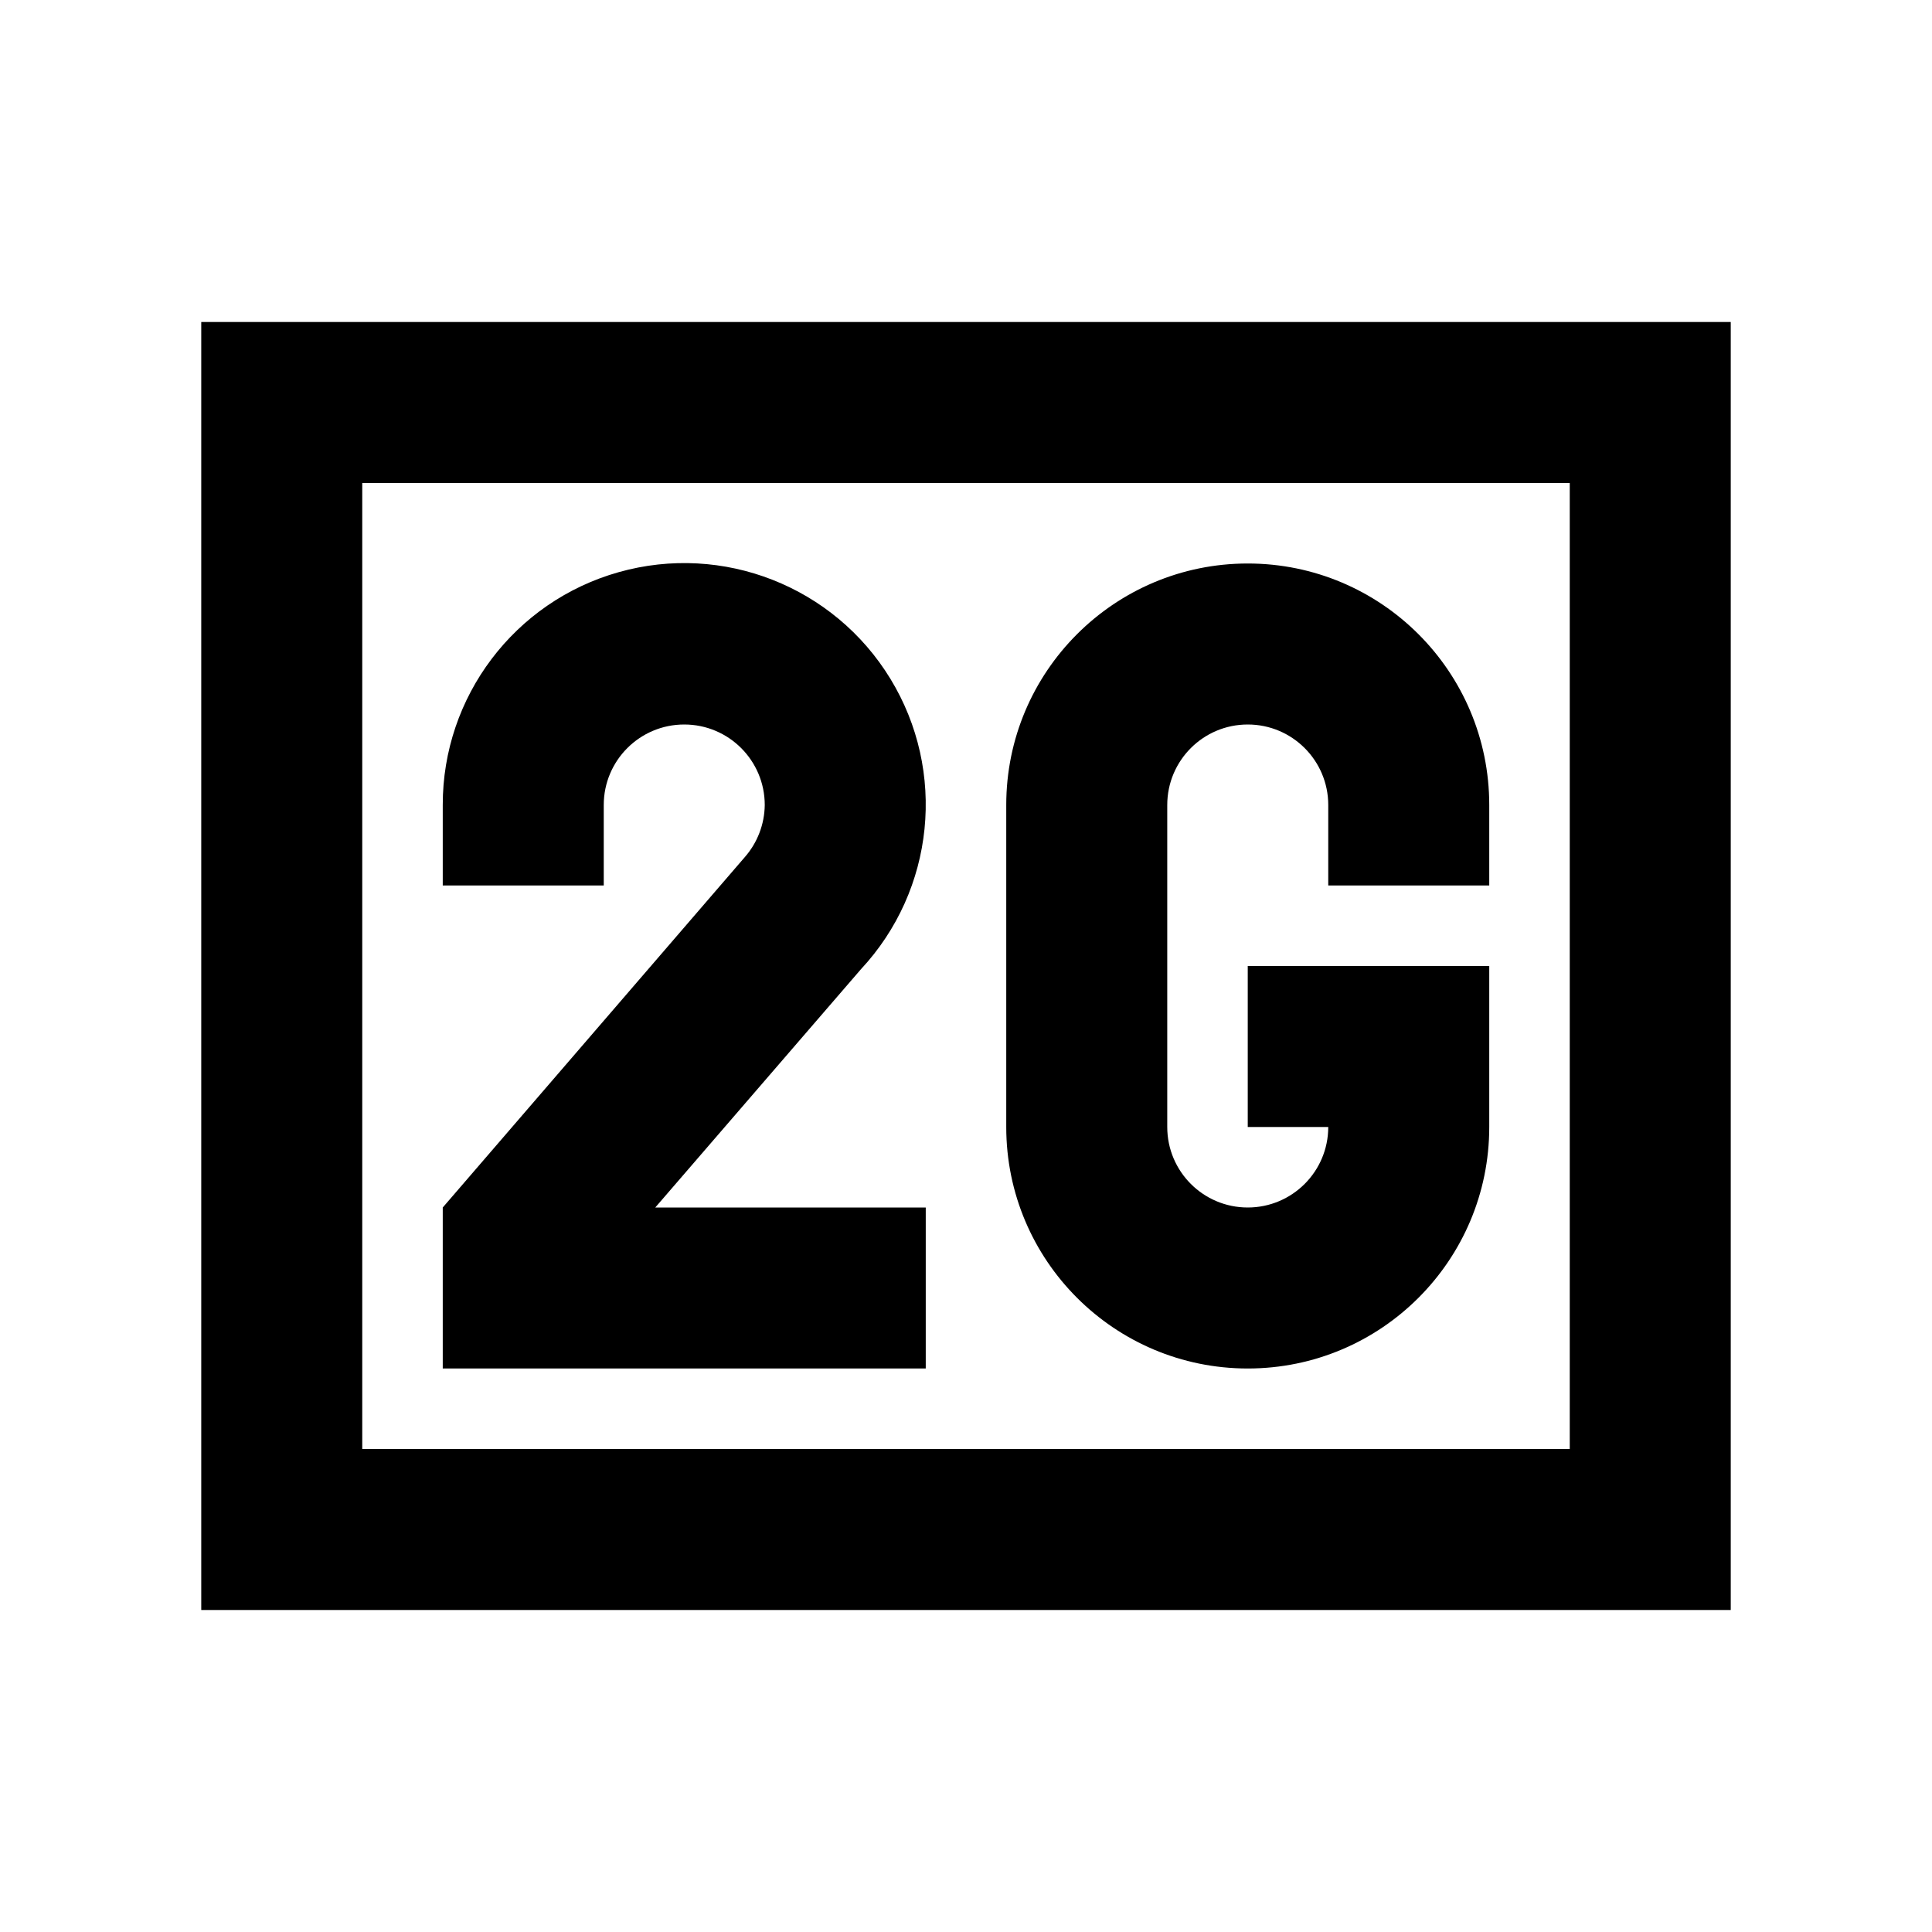
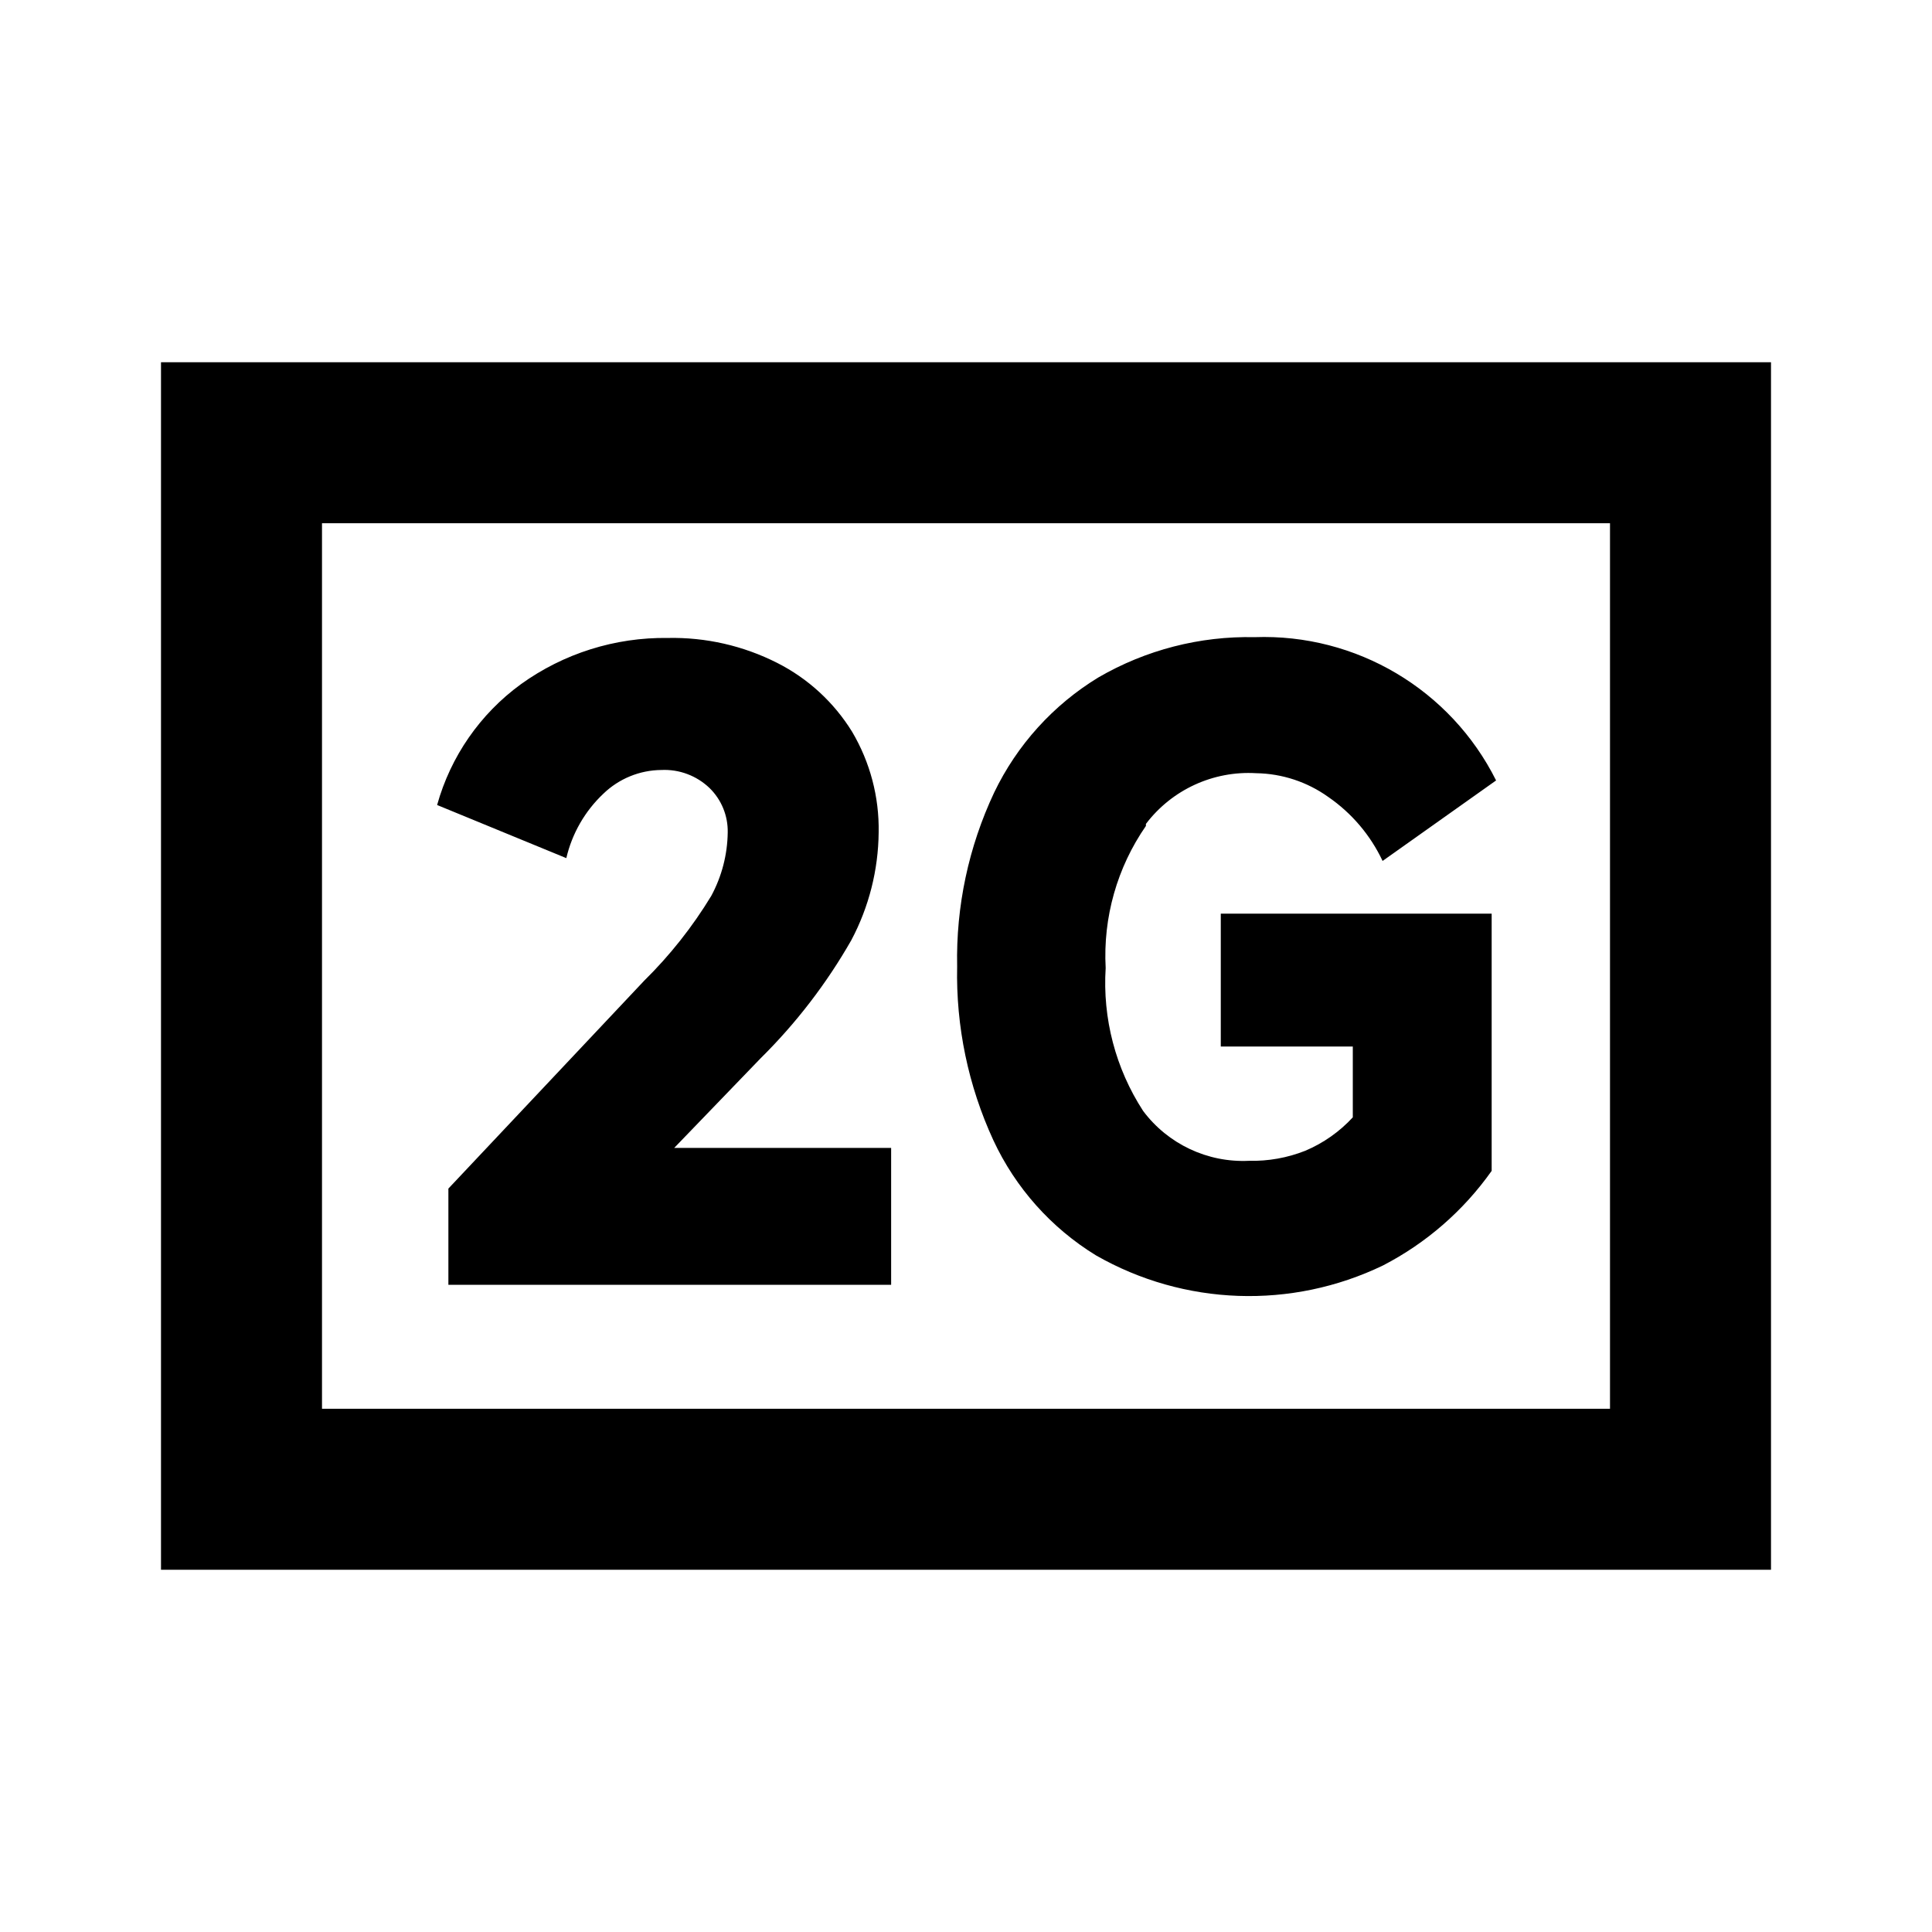
<svg xmlns="http://www.w3.org/2000/svg" viewBox="0 0 48 48">
  <rect width="48" height="48" style="fill:none" />
-   <path d="M39,12V36H9V12H39m4-4H5V40H43V8ZM33,22V20a2,2,0,0,0-4,0v8a2,2,0,0,0,4,0H31V24h6v4a6,6,0,0,1-12,0V20a6,6,0,0,1,12,0v2ZM21.39,24.08A6,6,0,1,0,11,20h0v2h4V20h0a2,2,0,0,1,4,0,2,2,0,0,1-.5,1.3L11,30v4H23V30H16.28Z" />
+   <path d="M40,13V35H8V13H40m4-4H4V39H44V9ZM16.75,28.52h5.39v3.4h-11V29.53L16,24.37a10.89,10.89,0,0,0,1.67-2.11,3.41,3.41,0,0,0,.41-1.58,1.5,1.5,0,0,0-.45-1.1,1.62,1.62,0,0,0-1.2-.45,2.1,2.1,0,0,0-1.44.59,3.2,3.2,0,0,0-.92,1.6L10.86,20A5.56,5.56,0,0,1,12.94,17a6.1,6.1,0,0,1,3.65-1.15,5.74,5.74,0,0,1,2.72.62,4.66,4.66,0,0,1,1.86,1.71,4.74,4.74,0,0,1,.66,2.5,5.83,5.83,0,0,1-.68,2.68,13.61,13.61,0,0,1-2.25,2.93Zm11.72-8a5.66,5.66,0,0,0-1,3.53,5.84,5.84,0,0,0,.93,3.55,3.1,3.1,0,0,0,2.63,1.24,3.57,3.57,0,0,0,1.4-.25,3.41,3.41,0,0,0,1.18-.83V26H30.33v-3.3h6.73v6.39a7.56,7.56,0,0,1-2.7,2.35,7.66,7.66,0,0,1-7.13-.25,6.64,6.64,0,0,1-2.55-2.86,9.81,9.81,0,0,1-.9-4.32,9.67,9.67,0,0,1,.92-4.32,6.79,6.79,0,0,1,2.59-2.86,7.41,7.41,0,0,1,3.88-1,6.45,6.45,0,0,1,6,3.56l-2.82,2A4,4,0,0,0,33,19.8a3.16,3.16,0,0,0-1.79-.59A3.2,3.2,0,0,0,28.47,20.47Z" />
</svg>
